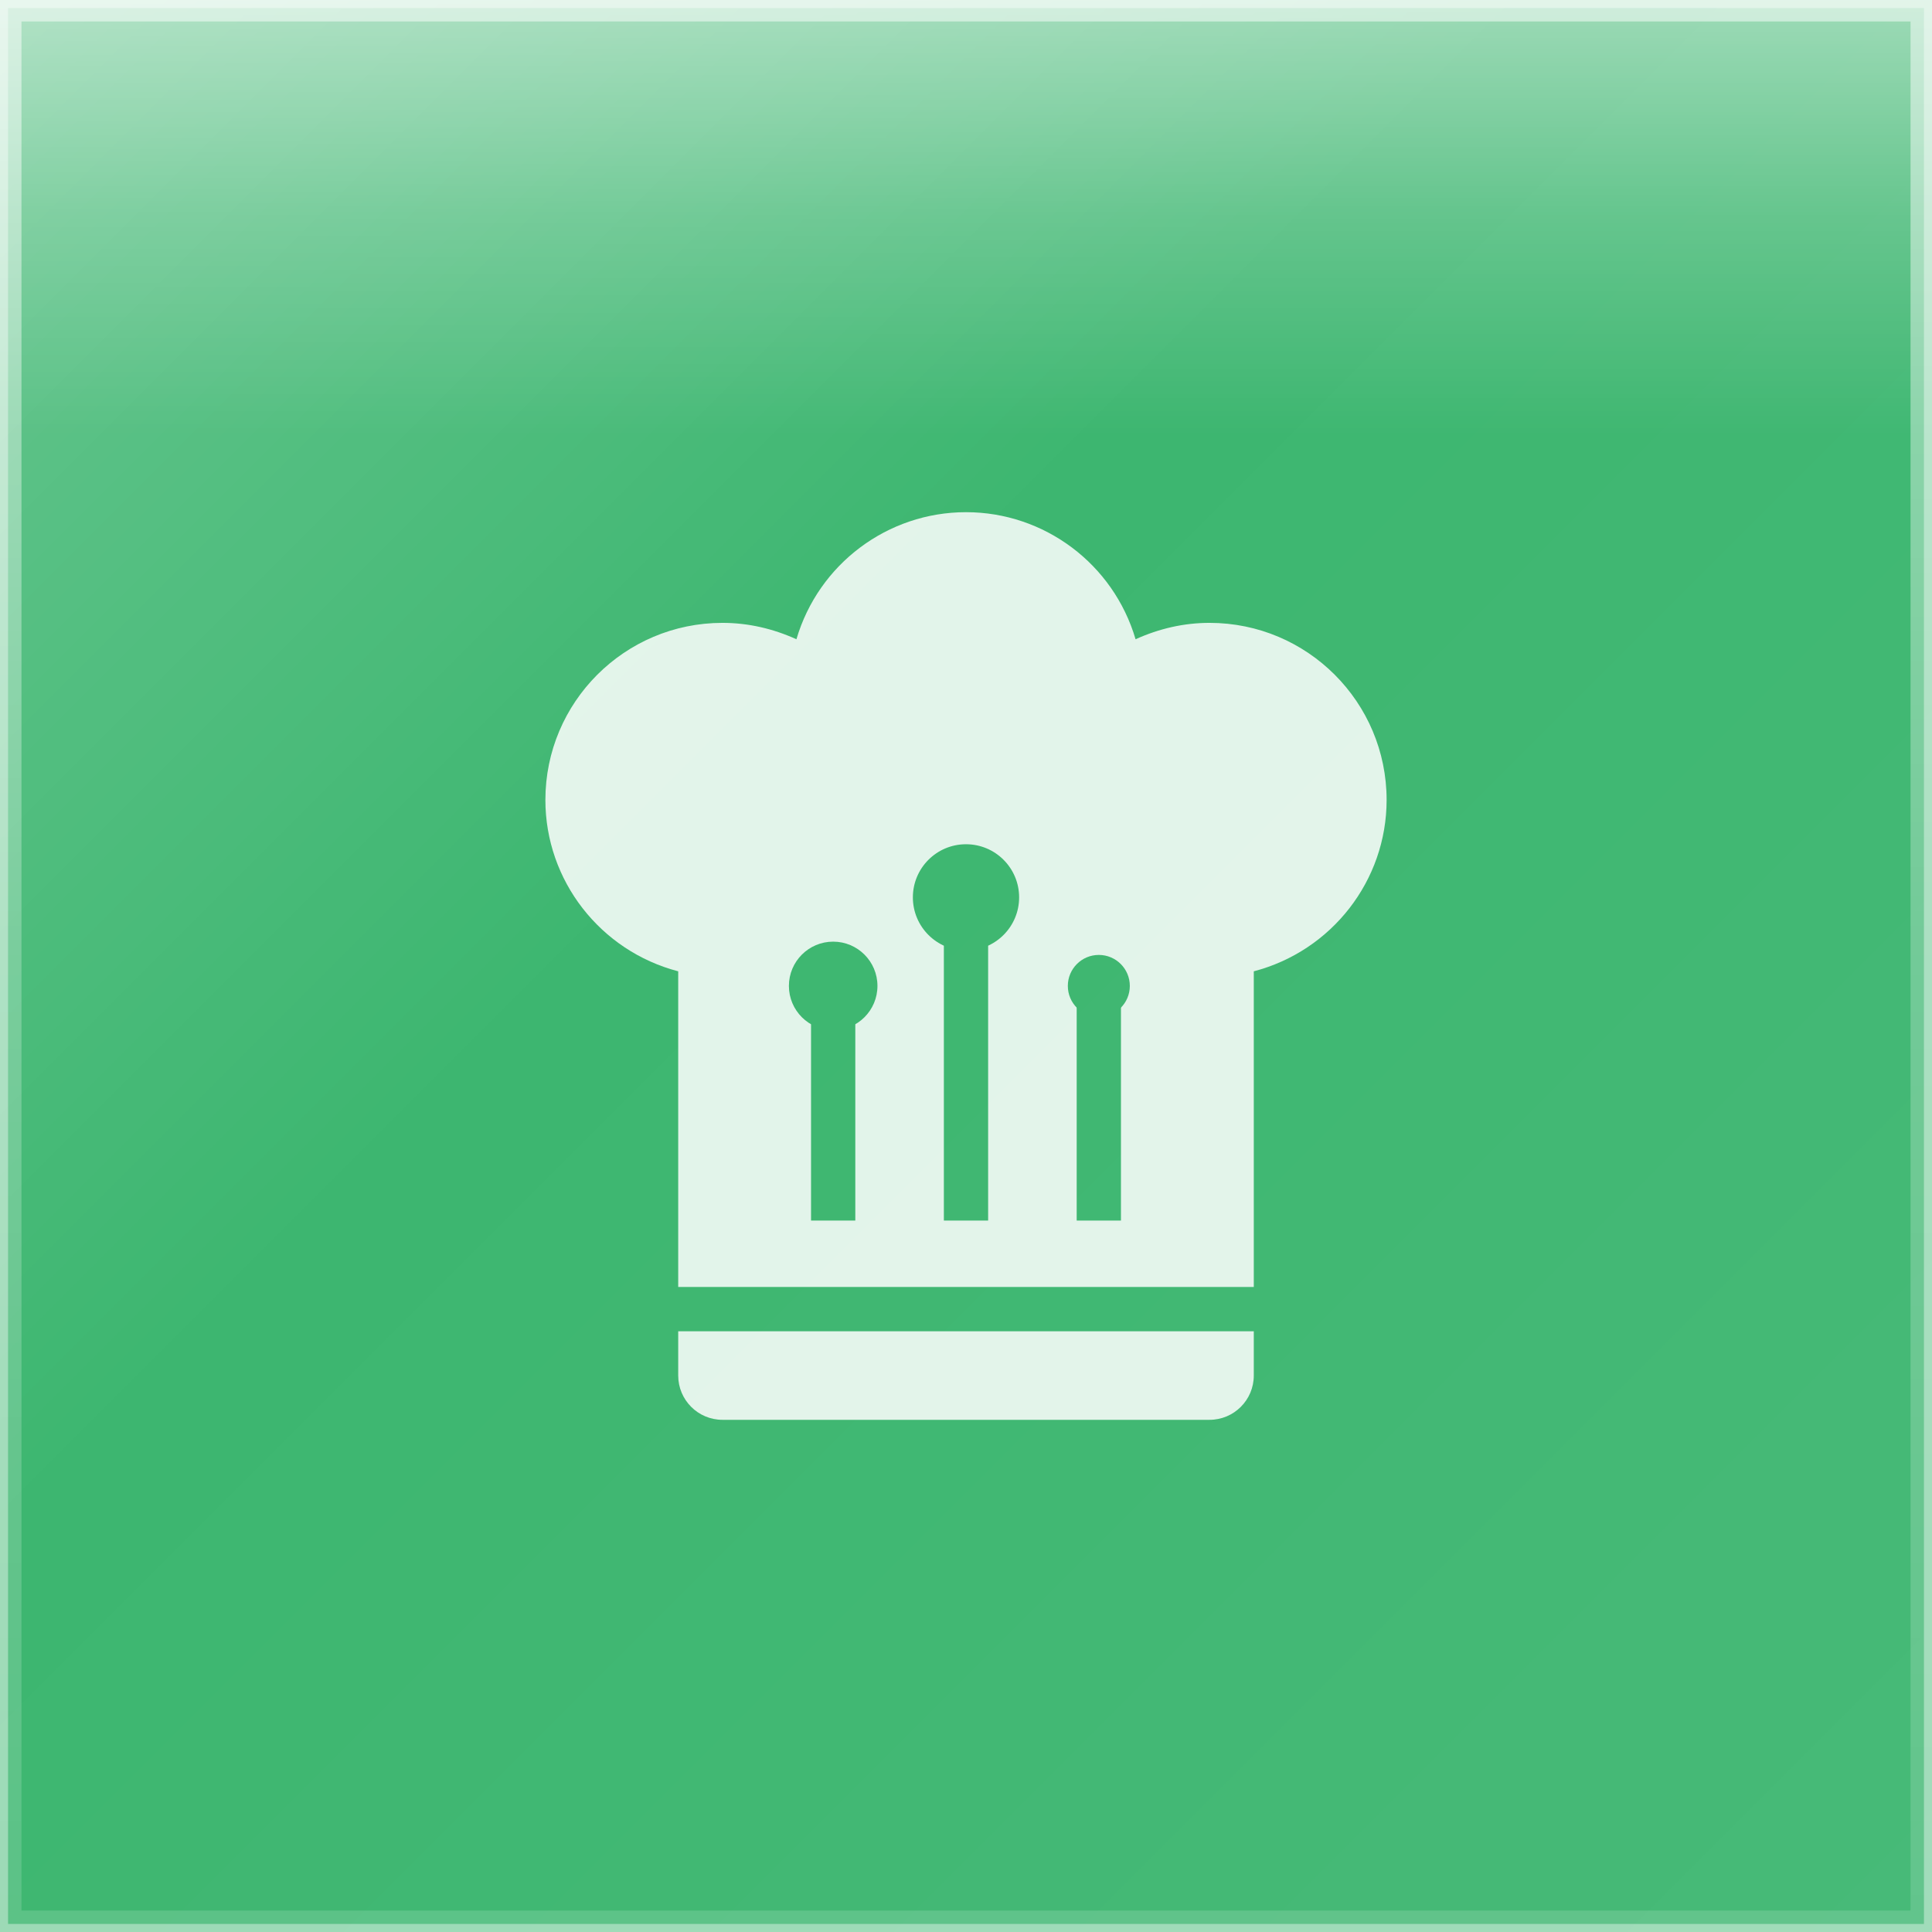
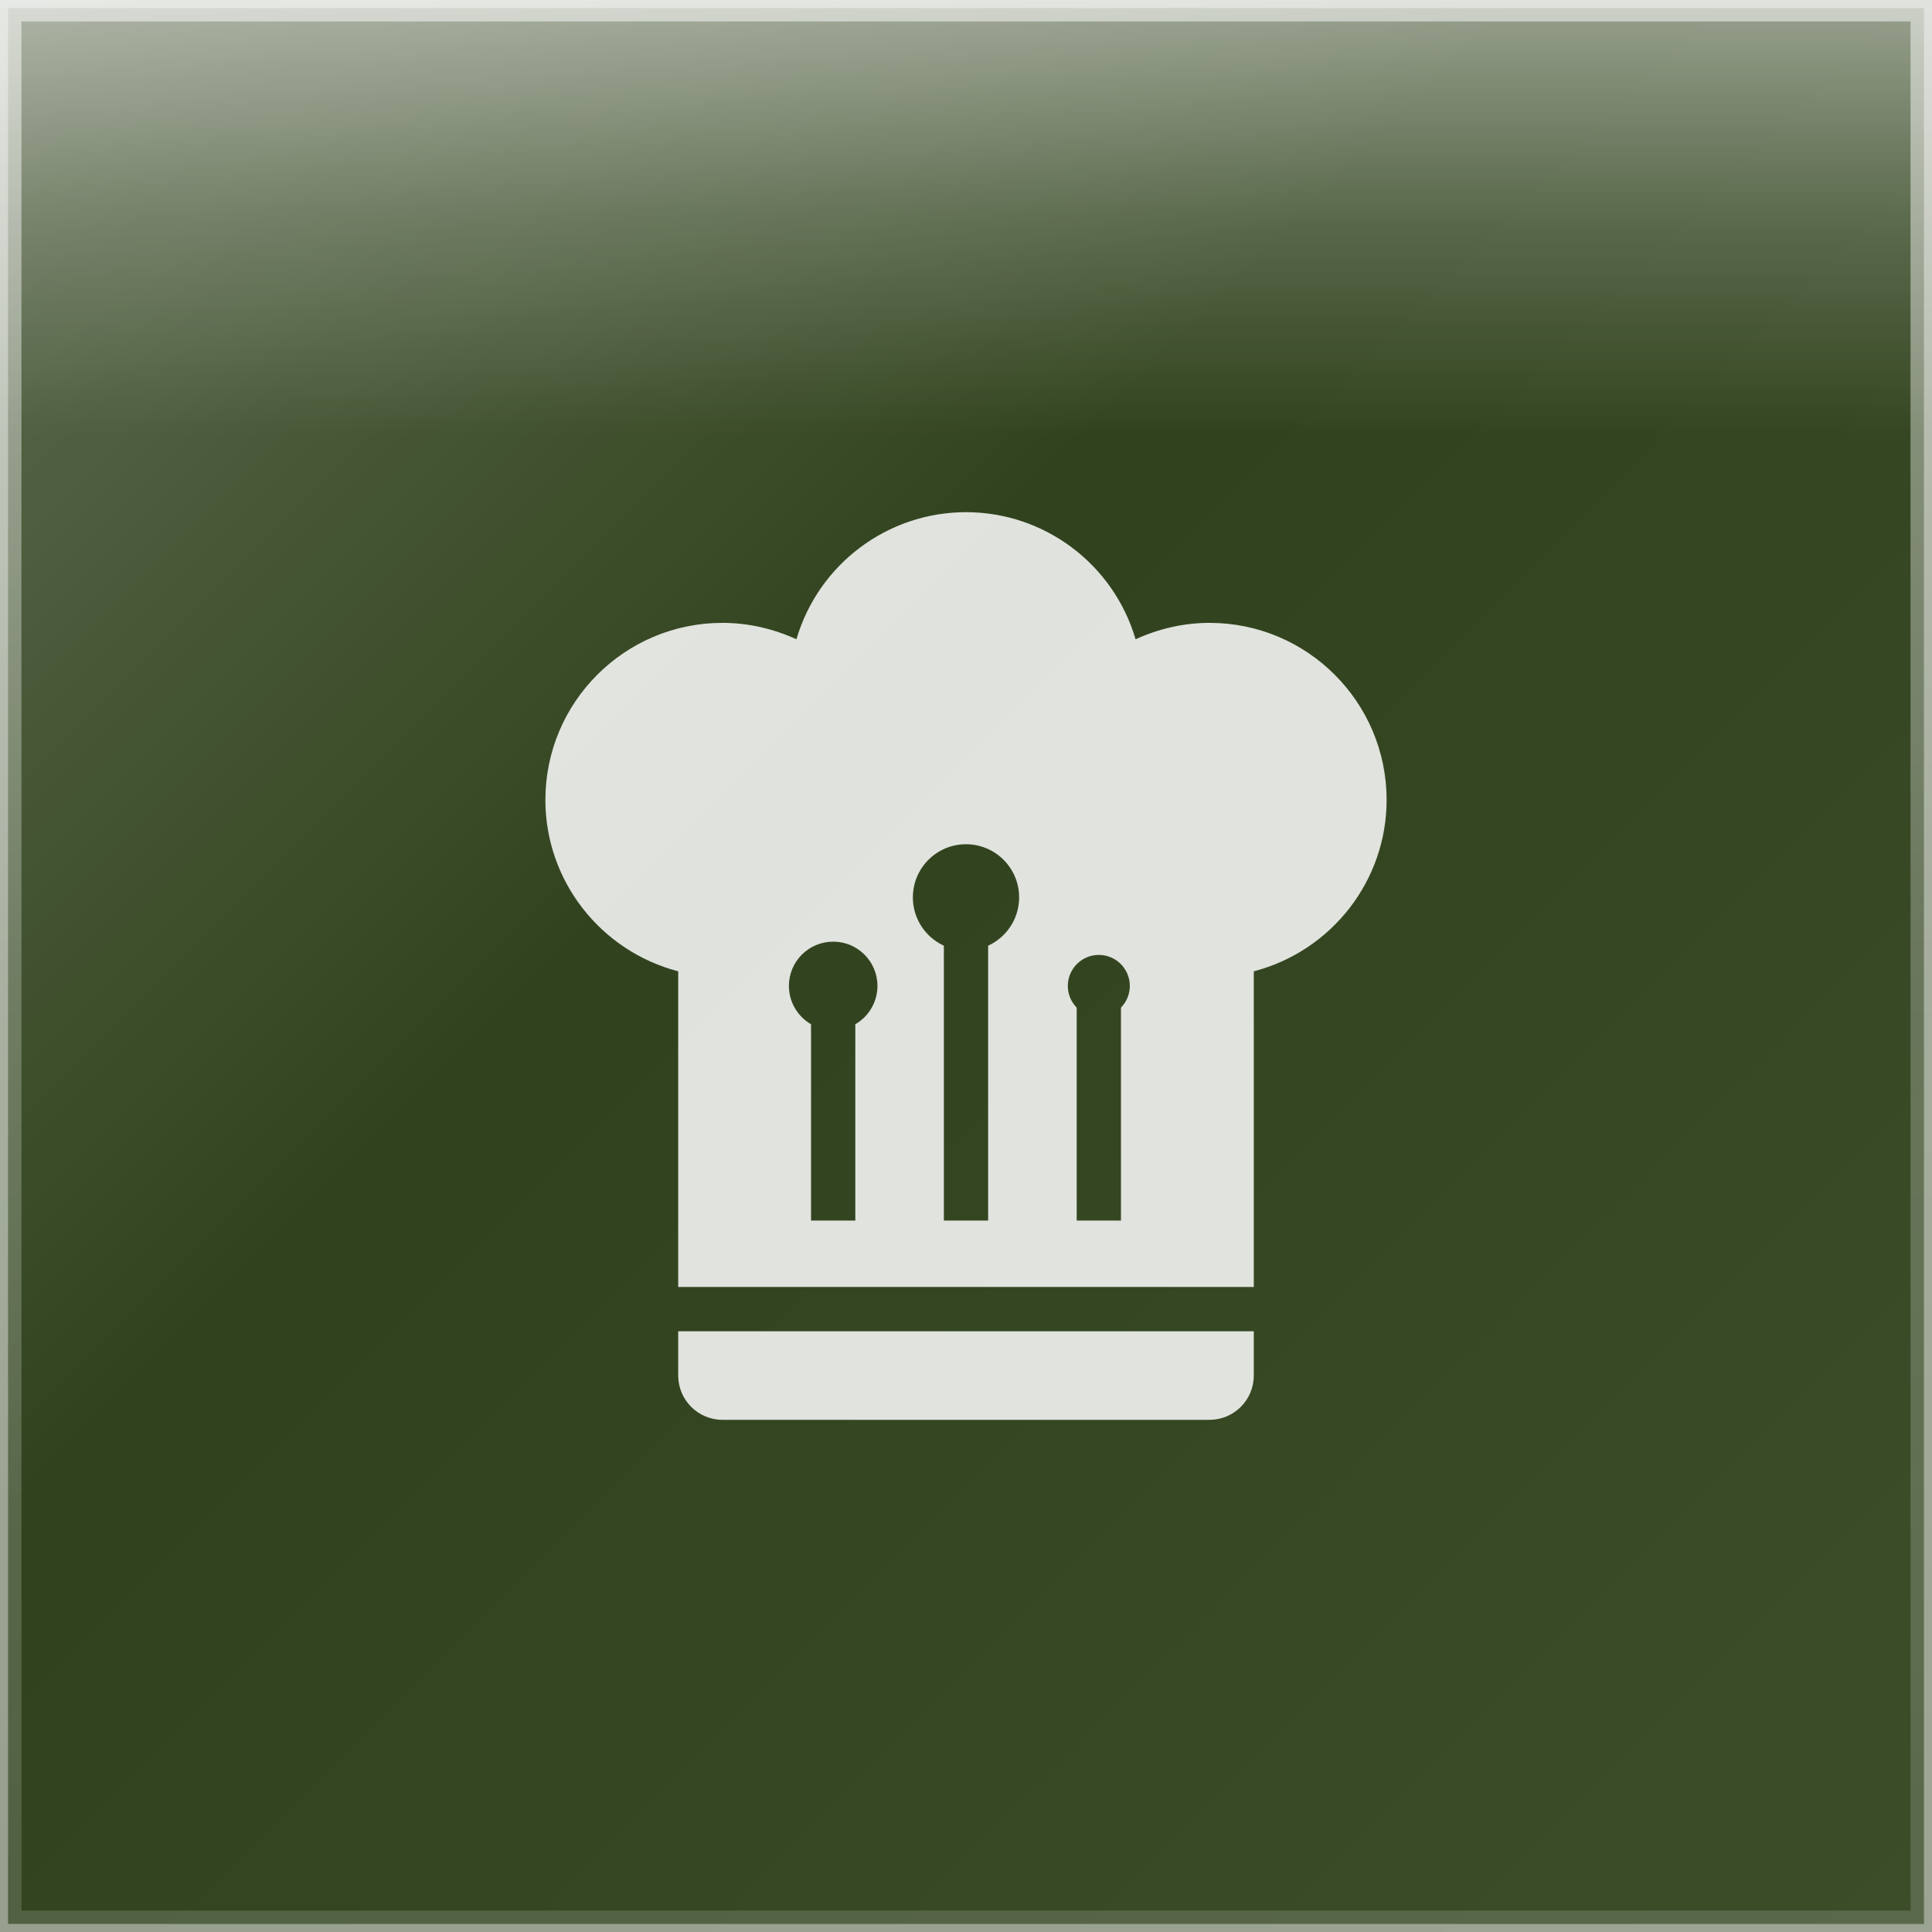
<svg xmlns="http://www.w3.org/2000/svg" width="180" height="180" viewBox="0 0 180 180">
  <defs>
    <linearGradient id="glassGradient" x1="0%" y1="0%" x2="100%" y2="100%">
      <stop offset="0%" style="stop-color:rgba(255,255,255,0.30)" />
      <stop offset="40%" style="stop-color:rgba(255,255,255,0.10)" />
      <stop offset="100%" style="stop-color:rgba(255,255,255,0.15)" />
    </linearGradient>
    <linearGradient id="specularHighlight" x1="50%" y1="0%" x2="50%" y2="100%">
      <stop offset="0%" style="stop-color:rgba(255,255,255,0.5)" />
      <stop offset="25%" style="stop-color:rgba(255,255,255,0.2)" />
      <stop offset="50%" style="stop-color:rgba(255,255,255,0)" />
    </linearGradient>
    <linearGradient id="edgeHighlight" x1="50%" y1="0%" x2="50%" y2="100%">
      <stop offset="0%" style="stop-color:rgba(255,255,255,0.5)" />
      <stop offset="50%" style="stop-color:rgba(255,255,255,0.25)" />
      <stop offset="100%" style="stop-color:rgba(255,255,255,0.15)" />
    </linearGradient>
    <clipPath id="roundedClip">
      <rect x="0" y="0" width="180" height="180" rx="0" ry="0" />
    </clipPath>
  </defs>
  <g clip-path="url(#roundedClip)">
-     <rect x="0" y="0" width="180" height="180" fill="#27AE60" />
+     <rect x="0" y="0" width="180" height="180" fill="#1a2e05" />
    <rect x="0" y="0" width="180" height="180" fill="url(#glassGradient)" />
    <rect x="0" y="0" width="180" height="81" fill="url(#specularHighlight)" />
  </g>
  <rect x="1" y="1" width="178" height="178" rx="0" ry="0" fill="none" stroke="url(#edgeHighlight)" stroke-width="2" />
  <rect x="0" y="0" width="180" height="180" rx="0" ry="0" fill="none" stroke="rgba(255,255,255,0.4)" stroke-width="1.5" />
  <defs>
    <mask id="hatMask">
      <path d="M12.5,1.5C10.73,1.5 9.17,2.67 8.67,4.37C8.14,4.13 7.58,4 7,4A4,4 0 0,0 3,8C3,9.82 4.24,11.41 6,11.87V19H19V11.87C20.76,11.41 22,9.82 22,8A4,4 0 0,0 18,4C17.42,4 16.86,4.13 16.33,4.37C15.83,2.67 14.27,1.5 12.5,1.5M12,10.5H13V17.5H12V10.5M9,12.5H10V17.5H9V12.5M15,12.5H16V17.5H15V12.5M6,20V21A1,1 0 0,0 7,22H18A1,1 0 0,0 19,21V20H6Z" fill="white" transform="translate(38.4375, 41.53125) scale(4.125)" />
      <circle cx="90" cy="83.606" r="4.95" fill="black" />
      <circle cx="77.625" cy="91.856" r="4.125" fill="black" />
      <circle cx="102.375" cy="91.856" r="2.888" fill="black" />
    </mask>
  </defs>
  <rect x="0" y="0" width="180" height="180" fill="rgba(255,255,255,0.85)" mask="url(#hatMask)" />
</svg>
